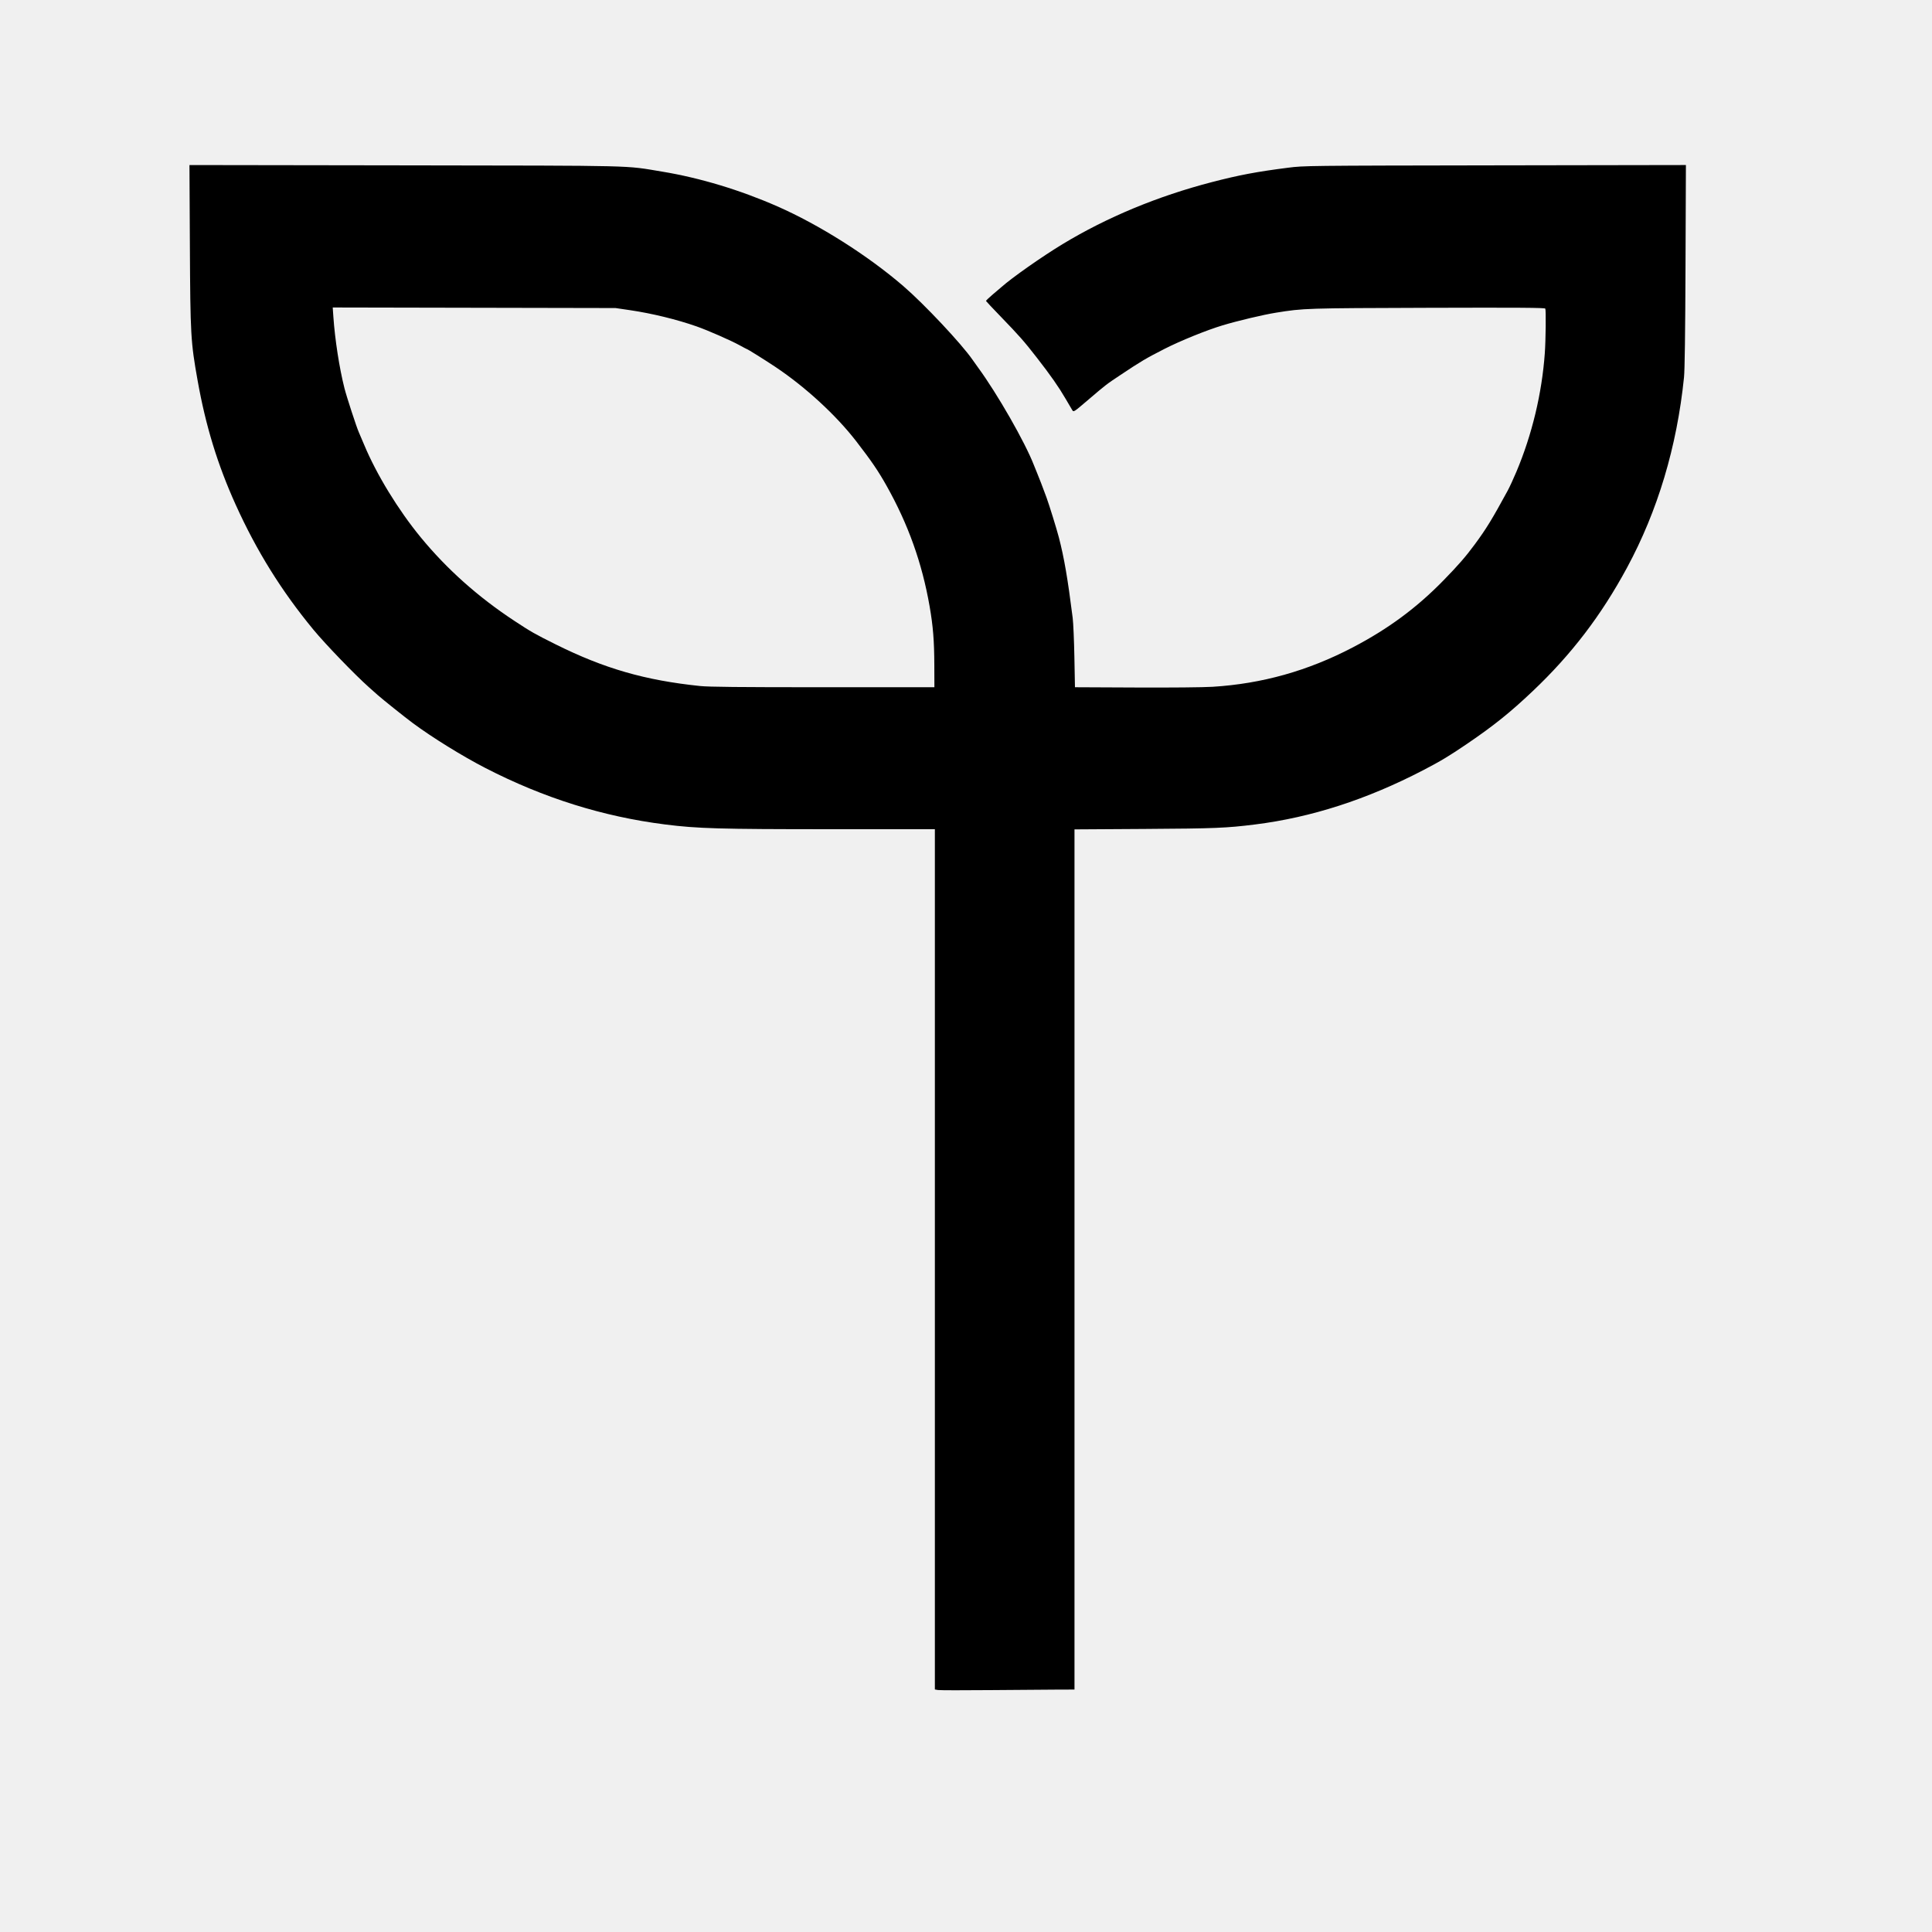
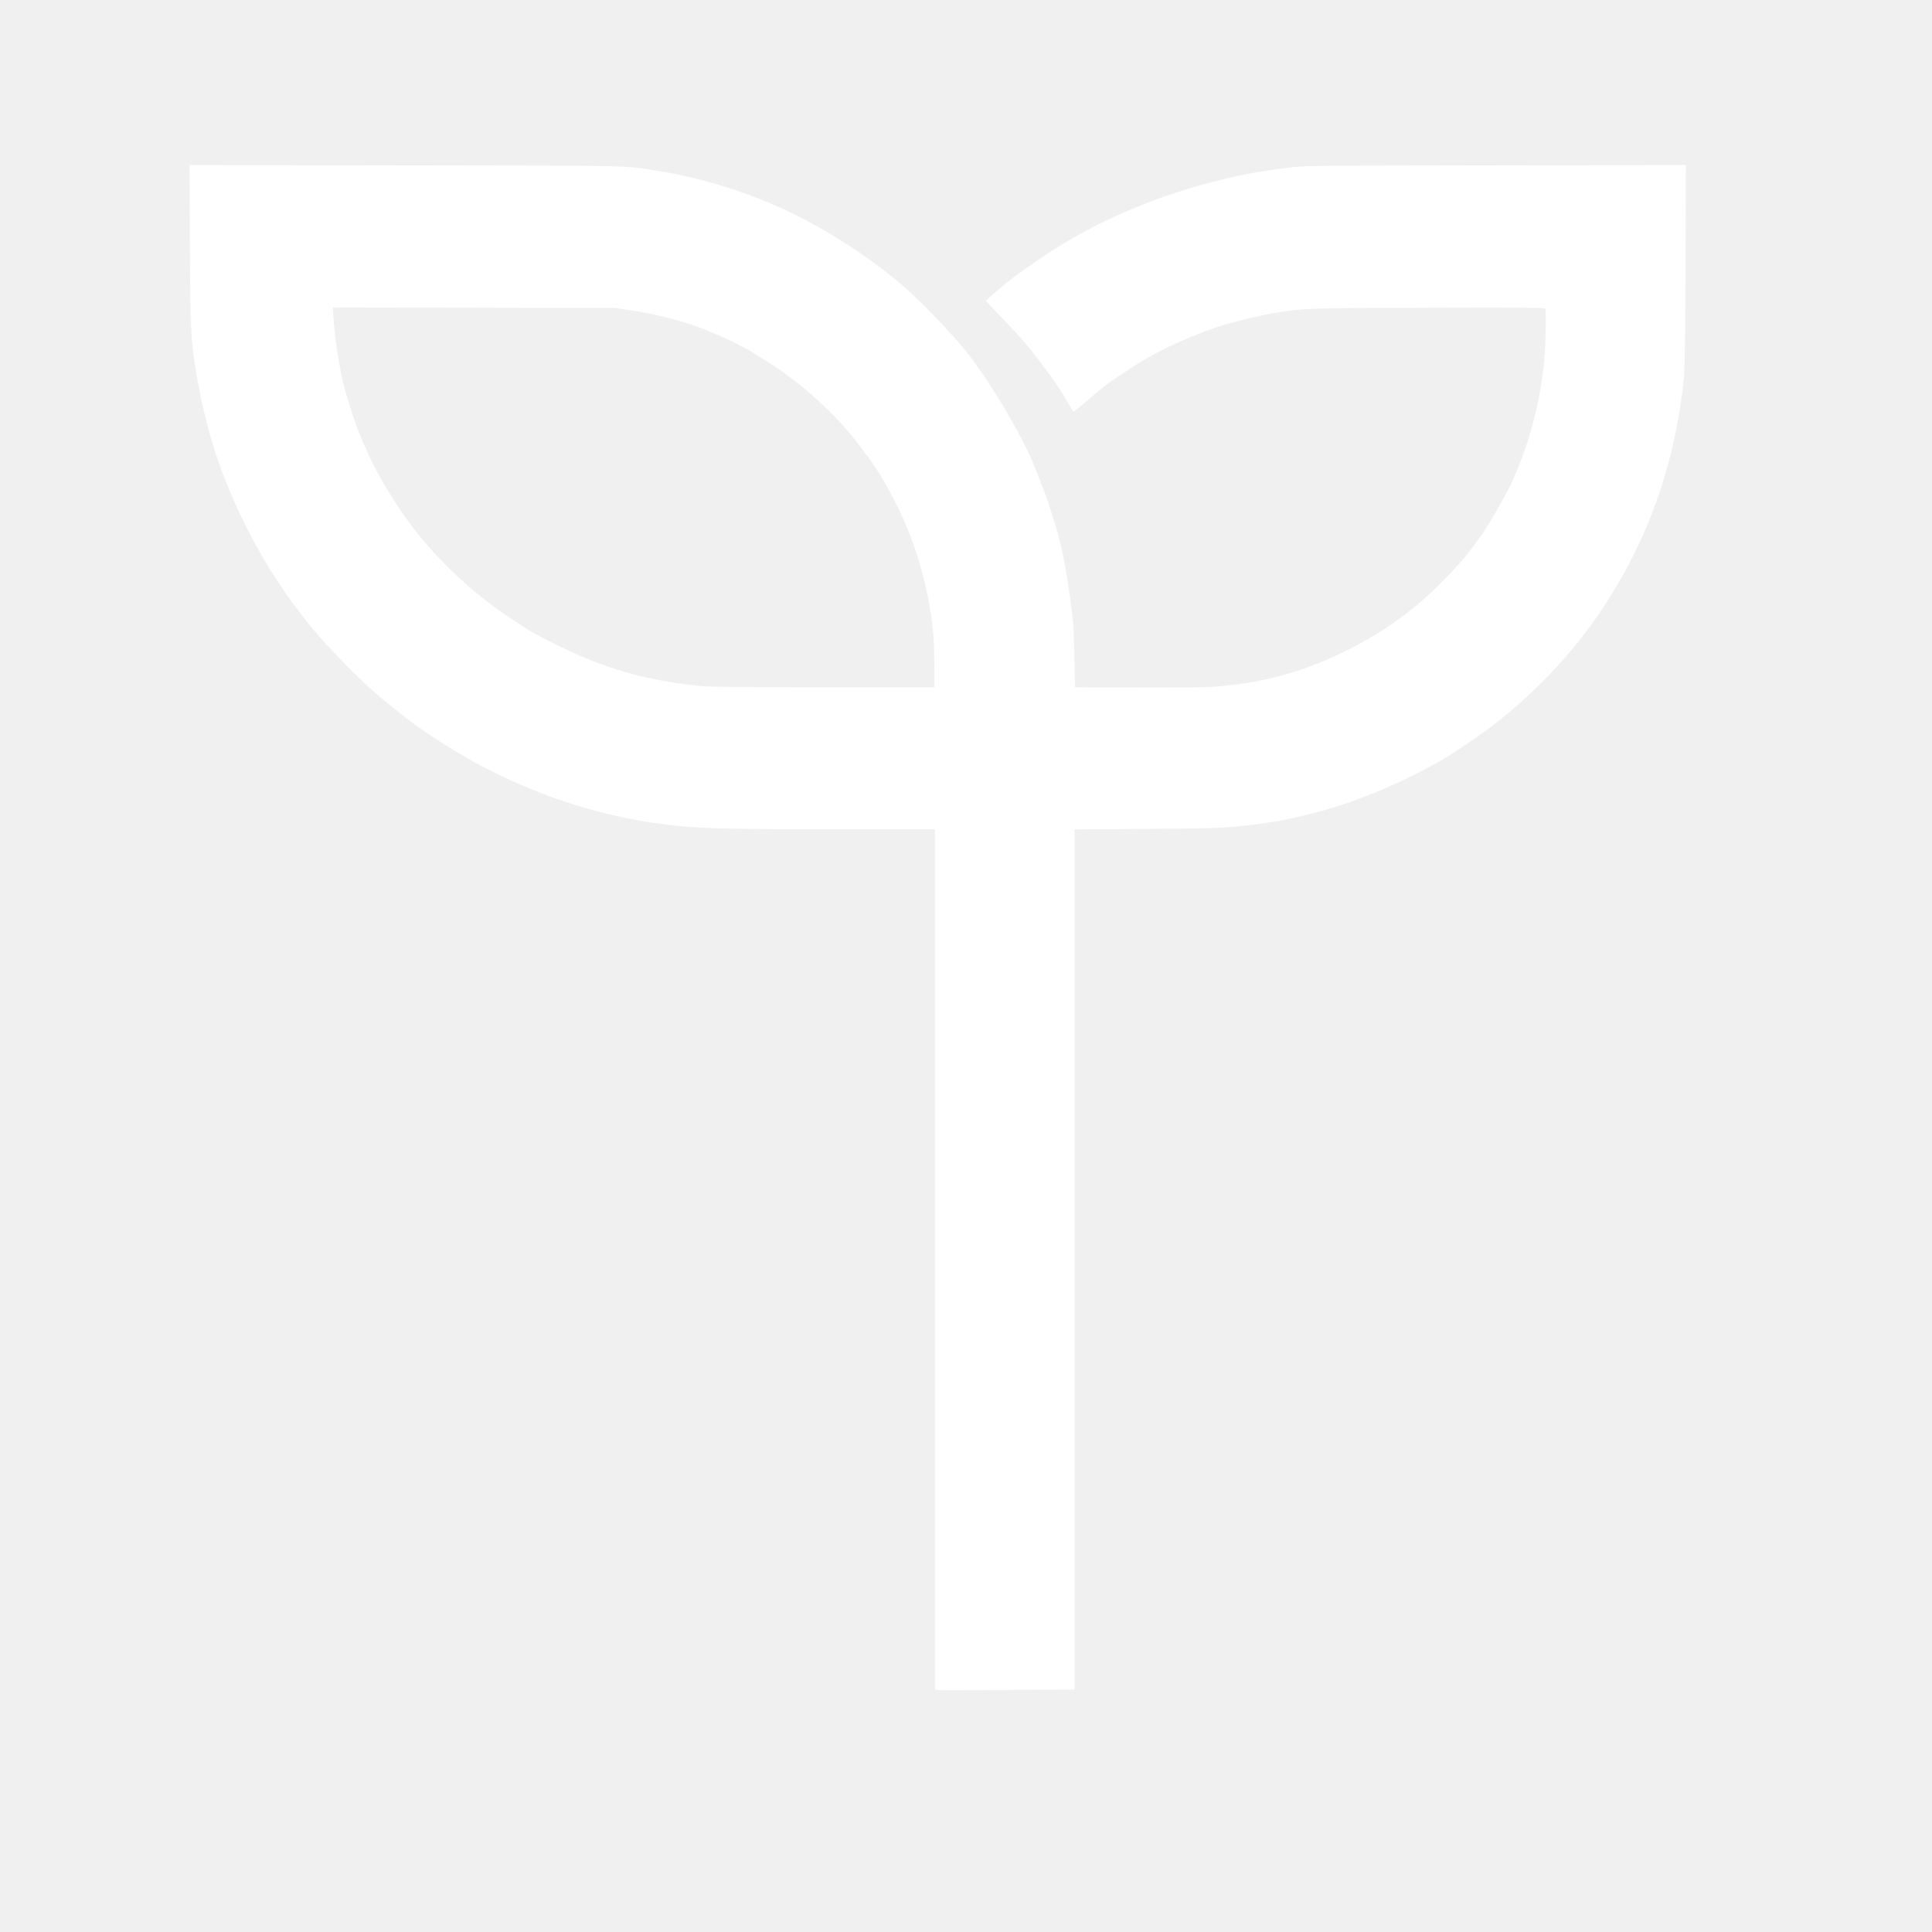
<svg xmlns="http://www.w3.org/2000/svg" preserveAspectRatio="xMidYMid meet" viewBox="0 0 2048 2048" style="width:100%;height:100%;max-width:100%;max-height:100%;object-fit:contain;" id="svg" version="1.1" width="2048" height="2048">
-   <path d="M201.277 260.229 C 201.772 355.562,202.157 362.278,209.487 403.422 C 218.056 451.512,230.647 492.581,249.826 535.000 C 271.998 584.037,298.430 626.527,332.251 667.500 C 344.942 682.875,376.083 715.171,391.093 728.525 C 394.169 731.261,398.219 734.862,400.093 736.527 C 405.609 741.427,428.839 760.000,437.500 766.435 C 457.951 781.631,490.210 801.599,514.500 814.098 C 576.398 845.950,638.833 865.563,705.092 873.971 C 739.356 878.319,762.747 878.990,880.250 878.995 L 991.000 879.000 991.000 1334.955 L 991.000 1790.909 994.250 1791.488 C 996.038 1791.806,1021.350 1791.847,1050.500 1791.579 C 1079.650 1791.311,1111.487 1791.071,1121.250 1791.046 L 1139.000 1791.000 1139.000 1335.087 L 1139.000 879.174 1213.250 878.717 C 1288.132 878.257,1299.935 877.778,1330.500 873.961 C 1389.915 866.542,1448.989 847.471,1508.609 816.461 C 1527.387 806.695,1536.312 801.326,1555.500 788.253 C 1583.715 769.030,1601.051 755.100,1624.881 732.500 C 1665.828 693.667,1697.267 652.512,1724.614 601.943 C 1757.204 541.678,1777.591 473.630,1785.118 400.000 C 1785.907 392.280,1786.431 353.399,1786.711 281.722 L 1787.130 174.944 1584.815 175.279 C 1384.140 175.611,1382.362 175.631,1365.500 177.783 C 1332.036 182.052,1313.469 185.560,1284.500 193.086 C 1227.086 208.002,1173.572 230.231,1126.500 258.717 C 1104.514 272.023,1072.557 294.474,1061.360 304.481 C 1060.733 305.042,1056.785 308.393,1052.587 311.929 C 1048.388 315.466,1045.076 318.679,1045.226 319.070 C 1045.377 319.462,1052.250 326.763,1060.500 335.294 C 1080.574 356.053,1085.445 361.588,1099.280 379.365 C 1113.779 397.994,1122.335 410.242,1129.649 422.838 C 1132.734 428.152,1135.891 433.520,1136.663 434.766 C 1138.050 437.005,1138.237 436.887,1152.442 424.766 C 1173.013 407.213,1172.123 407.901,1188.000 397.314 C 1209.504 382.975,1214.673 379.916,1234.500 369.792 C 1251.207 361.262,1279.169 349.934,1296.000 344.876 C 1312.364 339.959,1338.926 333.661,1352.549 331.468 C 1381.940 326.736,1383.822 326.675,1513.912 326.280 C 1610.186 325.987,1637.489 326.173,1638.076 327.123 C 1638.916 328.482,1638.562 360.539,1637.553 374.500 C 1634.471 417.161,1624.071 460.557,1607.477 500.000 C 1604.353 507.425,1600.206 516.425,1598.261 520.000 C 1581.641 550.549,1575.501 560.574,1563.261 577.146 C 1553.583 590.251,1545.940 599.035,1530.035 615.333 C 1501.668 644.403,1471.438 666.722,1433.850 686.349 C 1386.327 711.163,1337.951 724.753,1285.500 728.024 C 1275.545 728.645,1241.770 728.963,1204.000 728.792 L 1139.500 728.500 1138.893 696.500 C 1138.559 678.900,1137.748 660.225,1137.091 655.000 C 1131.873 613.515,1128.019 591.102,1122.390 569.500 C 1120.051 560.525,1112.291 535.468,1109.382 527.500 C 1105.773 517.612,1100.944 505.032,1099.401 501.500 C 1098.681 499.850,1097.148 496.064,1095.996 493.087 C 1086.542 468.661,1057.252 417.490,1036.585 389.291 C 1034.888 386.976,1032.375 383.448,1031.000 381.451 C 1019.330 364.501,979.792 322.417,957.500 303.217 C 919.802 270.749,868.542 238.314,824.000 218.745 C 784.488 201.386,741.900 188.532,702.138 181.964 C 661.028 175.174,680.628 175.654,429.168 175.289 L 200.836 174.958 201.277 260.229 M667.965 328.817 C 691.194 332.233,717.466 338.645,738.500 346.032 C 750.400 350.212,774.645 360.841,783.888 365.931 C 787.952 368.169,791.424 370.000,791.603 370.000 C 792.392 370.000,811.012 381.638,822.225 389.139 C 853.933 410.352,886.348 440.191,907.651 467.779 C 923.801 488.694,930.876 499.070,939.779 514.904 C 962.711 555.685,977.413 596.816,985.391 642.510 C 989.096 663.731,990.338 679.154,990.423 705.000 L 990.500 728.500 872.500 728.500 C 782.706 728.500,751.512 728.189,742.000 727.199 C 683.615 721.122,640.458 708.667,589.000 683.043 C 566.902 672.039,562.999 669.817,545.231 658.116 C 506.634 632.699,473.716 603.327,445.916 569.500 C 422.154 540.587,399.058 502.792,386.029 471.500 C 383.739 466.000,381.181 459.998,380.344 458.163 C 378.016 453.053,367.402 420.511,365.125 411.500 C 359.717 390.100,355.074 360.148,353.379 335.719 L 352.700 325.938 502.600 326.240 L 652.500 326.542 667.965 328.817 " stroke="none" fill="black" fill-rule="evenodd" />
+   <path d="M201.277 260.229 C 201.772 355.562,202.157 362.278,209.487 403.422 C 218.056 451.512,230.647 492.581,249.826 535.000 C 271.998 584.037,298.430 626.527,332.251 667.500 C 344.942 682.875,376.083 715.171,391.093 728.525 C 394.169 731.261,398.219 734.862,400.093 736.527 C 405.609 741.427,428.839 760.000,437.500 766.435 C 457.951 781.631,490.210 801.599,514.500 814.098 C 576.398 845.950,638.833 865.563,705.092 873.971 C 739.356 878.319,762.747 878.990,880.250 878.995 L 991.000 879.000 991.000 1334.955 L 991.000 1790.909 994.250 1791.488 C 996.038 1791.806,1021.350 1791.847,1050.500 1791.579 C 1079.650 1791.311,1111.487 1791.071,1121.250 1791.046 L 1139.000 1791.000 1139.000 1335.087 L 1139.000 879.174 1213.250 878.717 C 1288.132 878.257,1299.935 877.778,1330.500 873.961 C 1389.915 866.542,1448.989 847.471,1508.609 816.461 C 1527.387 806.695,1536.312 801.326,1555.500 788.253 C 1583.715 769.030,1601.051 755.100,1624.881 732.500 C 1665.828 693.667,1697.267 652.512,1724.614 601.943 C 1757.204 541.678,1777.591 473.630,1785.118 400.000 C 1785.907 392.280,1786.431 353.399,1786.711 281.722 L 1787.130 174.944 1584.815 175.279 C 1384.140 175.611,1382.362 175.631,1365.500 177.783 C 1332.036 182.052,1313.469 185.560,1284.500 193.086 C 1227.086 208.002,1173.572 230.231,1126.500 258.717 C 1104.514 272.023,1072.557 294.474,1061.360 304.481 C 1060.733 305.042,1056.785 308.393,1052.587 311.929 C 1048.388 315.466,1045.076 318.679,1045.226 319.070 C 1045.377 319.462,1052.250 326.763,1060.500 335.294 C 1080.574 356.053,1085.445 361.588,1099.280 379.365 C 1113.779 397.994,1122.335 410.242,1129.649 422.838 C 1132.734 428.152,1135.891 433.520,1136.663 434.766 C 1138.050 437.005,1138.237 436.887,1152.442 424.766 C 1173.013 407.213,1172.123 407.901,1188.000 397.314 C 1209.504 382.975,1214.673 379.916,1234.500 369.792 C 1251.207 361.262,1279.169 349.934,1296.000 344.876 C 1312.364 339.959,1338.926 333.661,1352.549 331.468 C 1381.940 326.736,1383.822 326.675,1513.912 326.280 C 1610.186 325.987,1637.489 326.173,1638.076 327.123 C 1638.916 328.482,1638.562 360.539,1637.553 374.500 C 1634.471 417.161,1624.071 460.557,1607.477 500.000 C 1604.353 507.425,1600.206 516.425,1598.261 520.000 C 1581.641 550.549,1575.501 560.574,1563.261 577.146 C 1553.583 590.251,1545.940 599.035,1530.035 615.333 C 1501.668 644.403,1471.438 666.722,1433.850 686.349 C 1386.327 711.163,1337.951 724.753,1285.500 728.024 C 1275.545 728.645,1241.770 728.963,1204.000 728.792 L 1139.500 728.500 1138.893 696.500 C 1138.559 678.900,1137.748 660.225,1137.091 655.000 C 1131.873 613.515,1128.019 591.102,1122.390 569.500 C 1120.051 560.525,1112.291 535.468,1109.382 527.500 C 1105.773 517.612,1100.944 505.032,1099.401 501.500 C 1098.681 499.850,1097.148 496.064,1095.996 493.087 C 1086.542 468.661,1057.252 417.490,1036.585 389.291 C 1034.888 386.976,1032.375 383.448,1031.000 381.451 C 1019.330 364.501,979.792 322.417,957.500 303.217 C 919.802 270.749,868.542 238.314,824.000 218.745 C 784.488 201.386,741.900 188.532,702.138 181.964 C 661.028 175.174,680.628 175.654,429.168 175.289 L 200.836 174.958 201.277 260.229 M667.965 328.817 C 691.194 332.233,717.466 338.645,738.500 346.032 C 750.400 350.212,774.645 360.841,783.888 365.931 C 787.952 368.169,791.424 370.000,791.603 370.000 C 792.392 370.000,811.012 381.638,822.225 389.139 C 853.933 410.352,886.348 440.191,907.651 467.779 C 923.801 488.694,930.876 499.070,939.779 514.904 C 962.711 555.685,977.413 596.816,985.391 642.510 C 989.096 663.731,990.338 679.154,990.423 705.000 L 990.500 728.500 872.500 728.500 C 782.706 728.500,751.512 728.189,742.000 727.199 C 683.615 721.122,640.458 708.667,589.000 683.043 C 566.902 672.039,562.999 669.817,545.231 658.116 C 506.634 632.699,473.716 603.327,445.916 569.500 C 422.154 540.587,399.058 502.792,386.029 471.500 C 383.739 466.000,381.181 459.998,380.344 458.163 C 378.016 453.053,367.402 420.511,365.125 411.500 C 359.717 390.100,355.074 360.148,353.379 335.719 L 352.700 325.938 502.600 326.240 L 652.500 326.542 667.965 328.817 " stroke="none" fill="white" fill-rule="evenodd" />
</svg>
